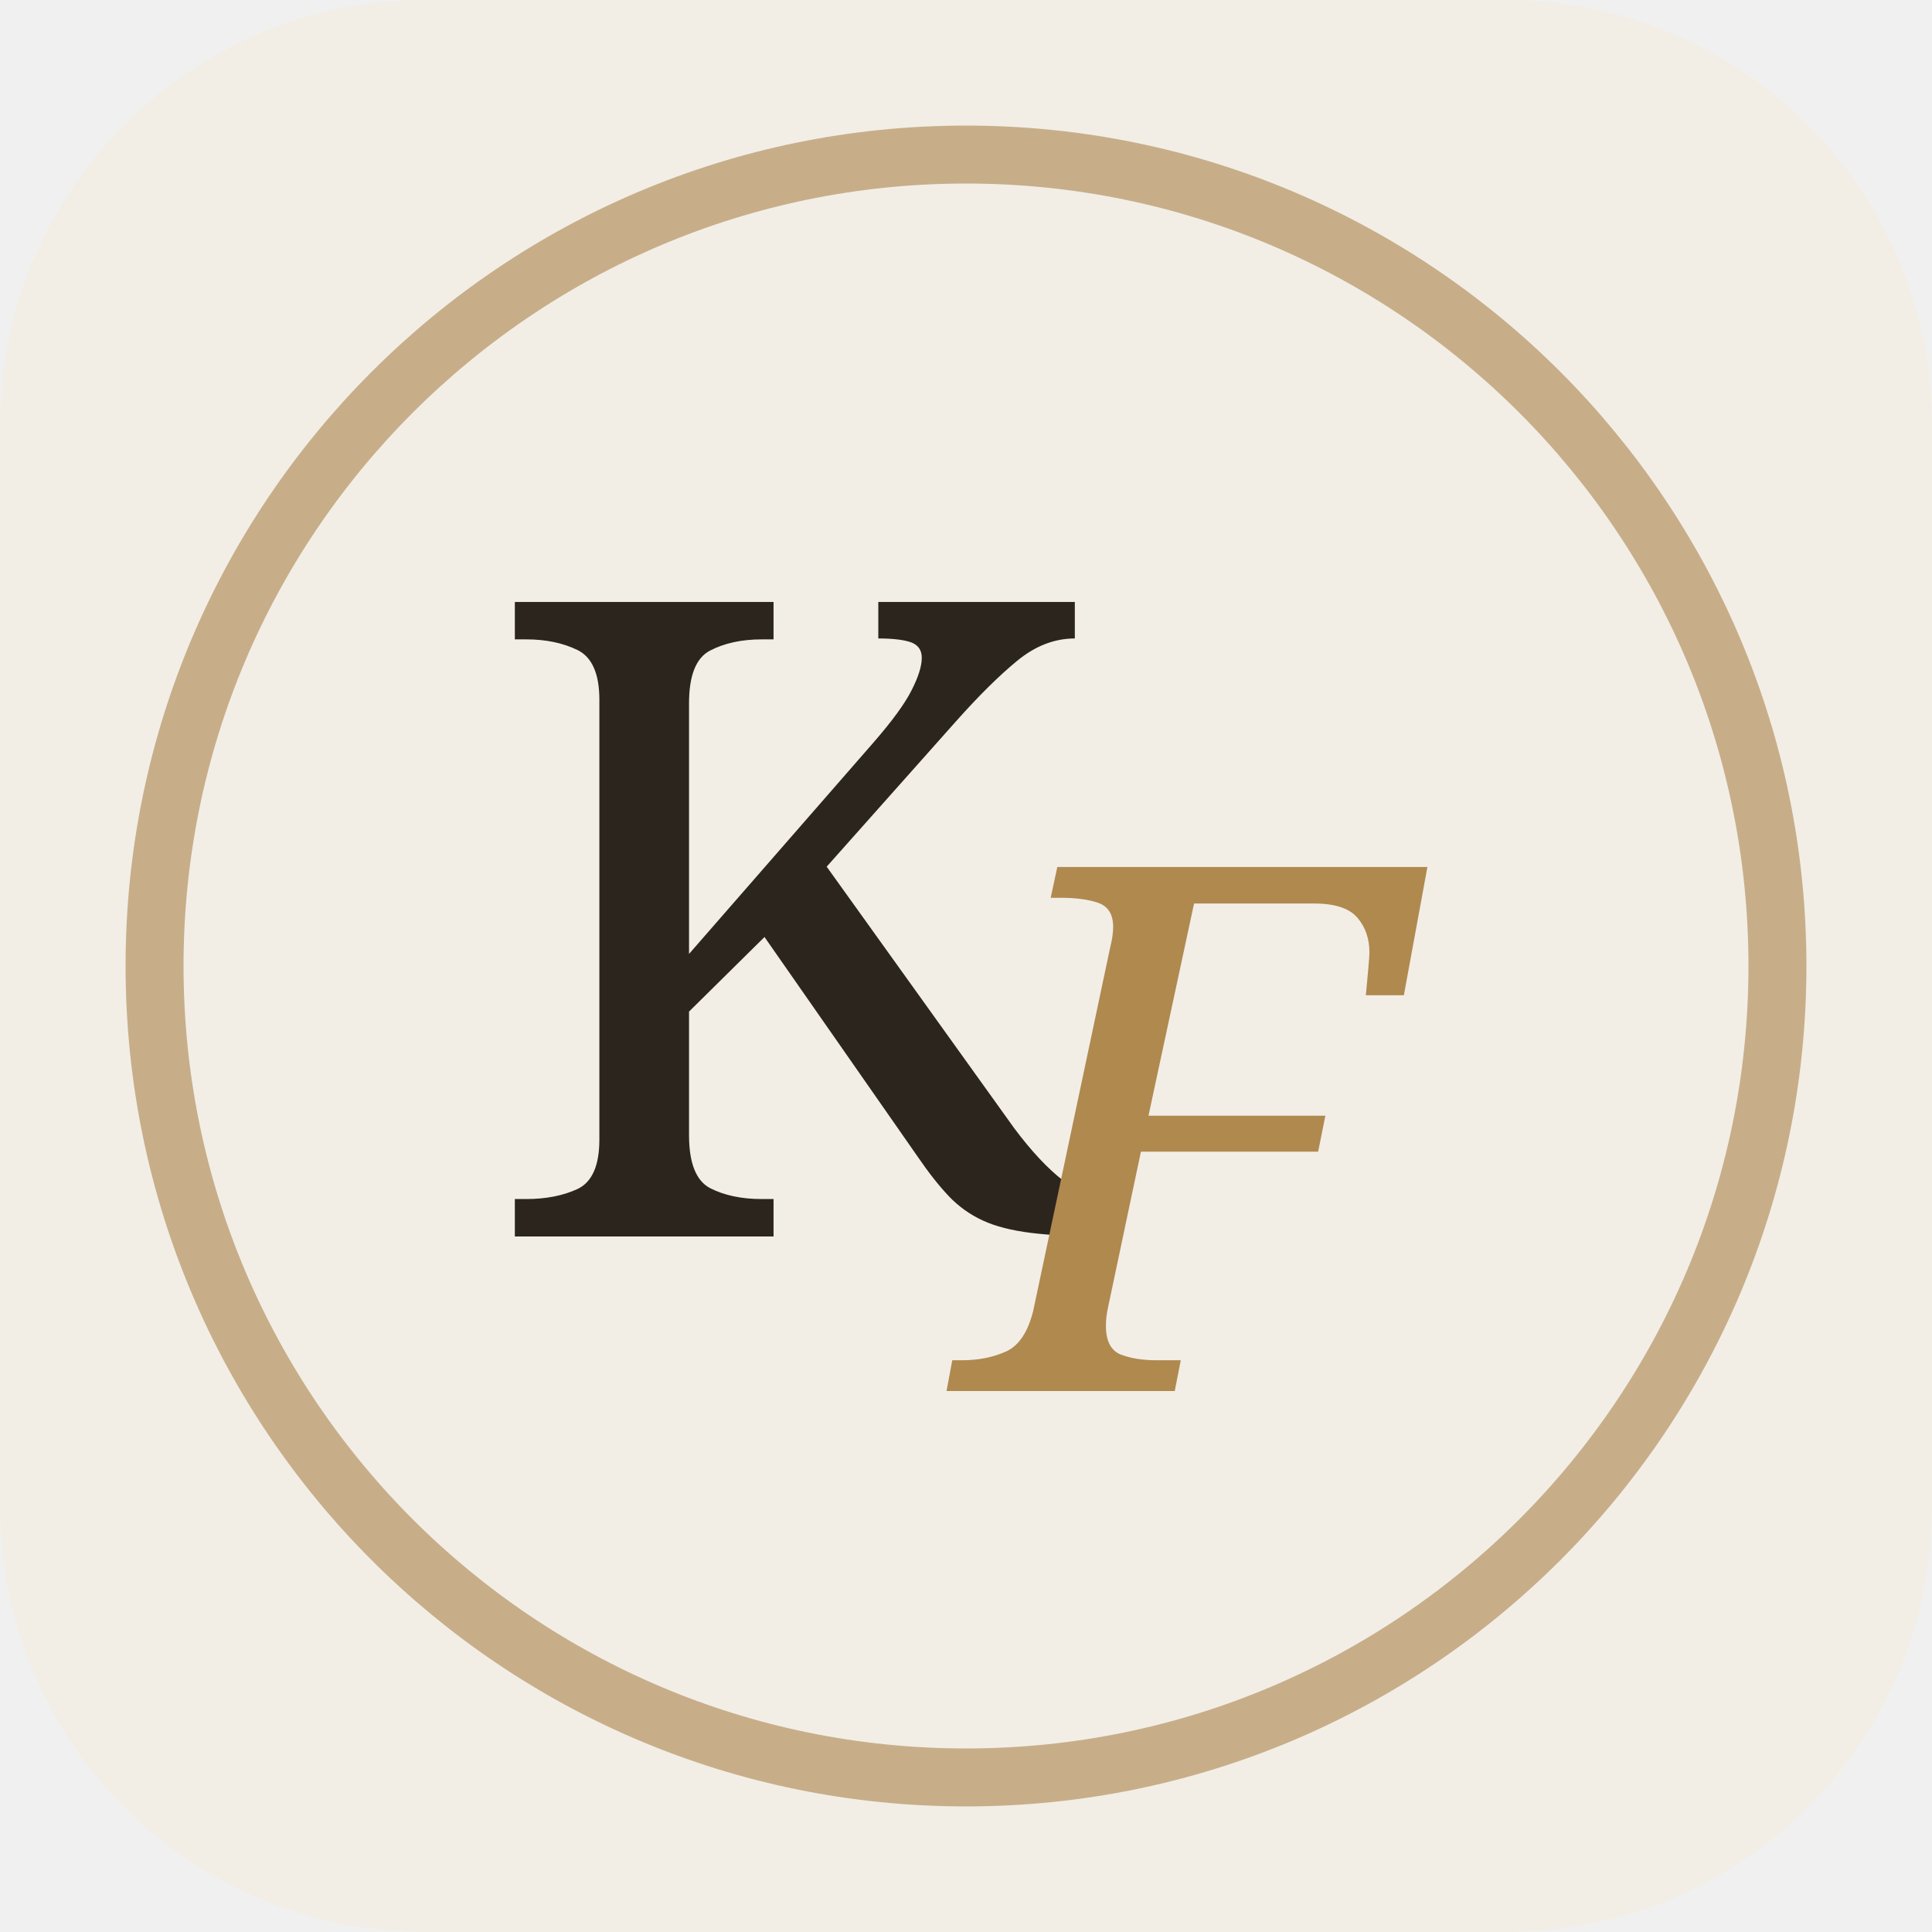
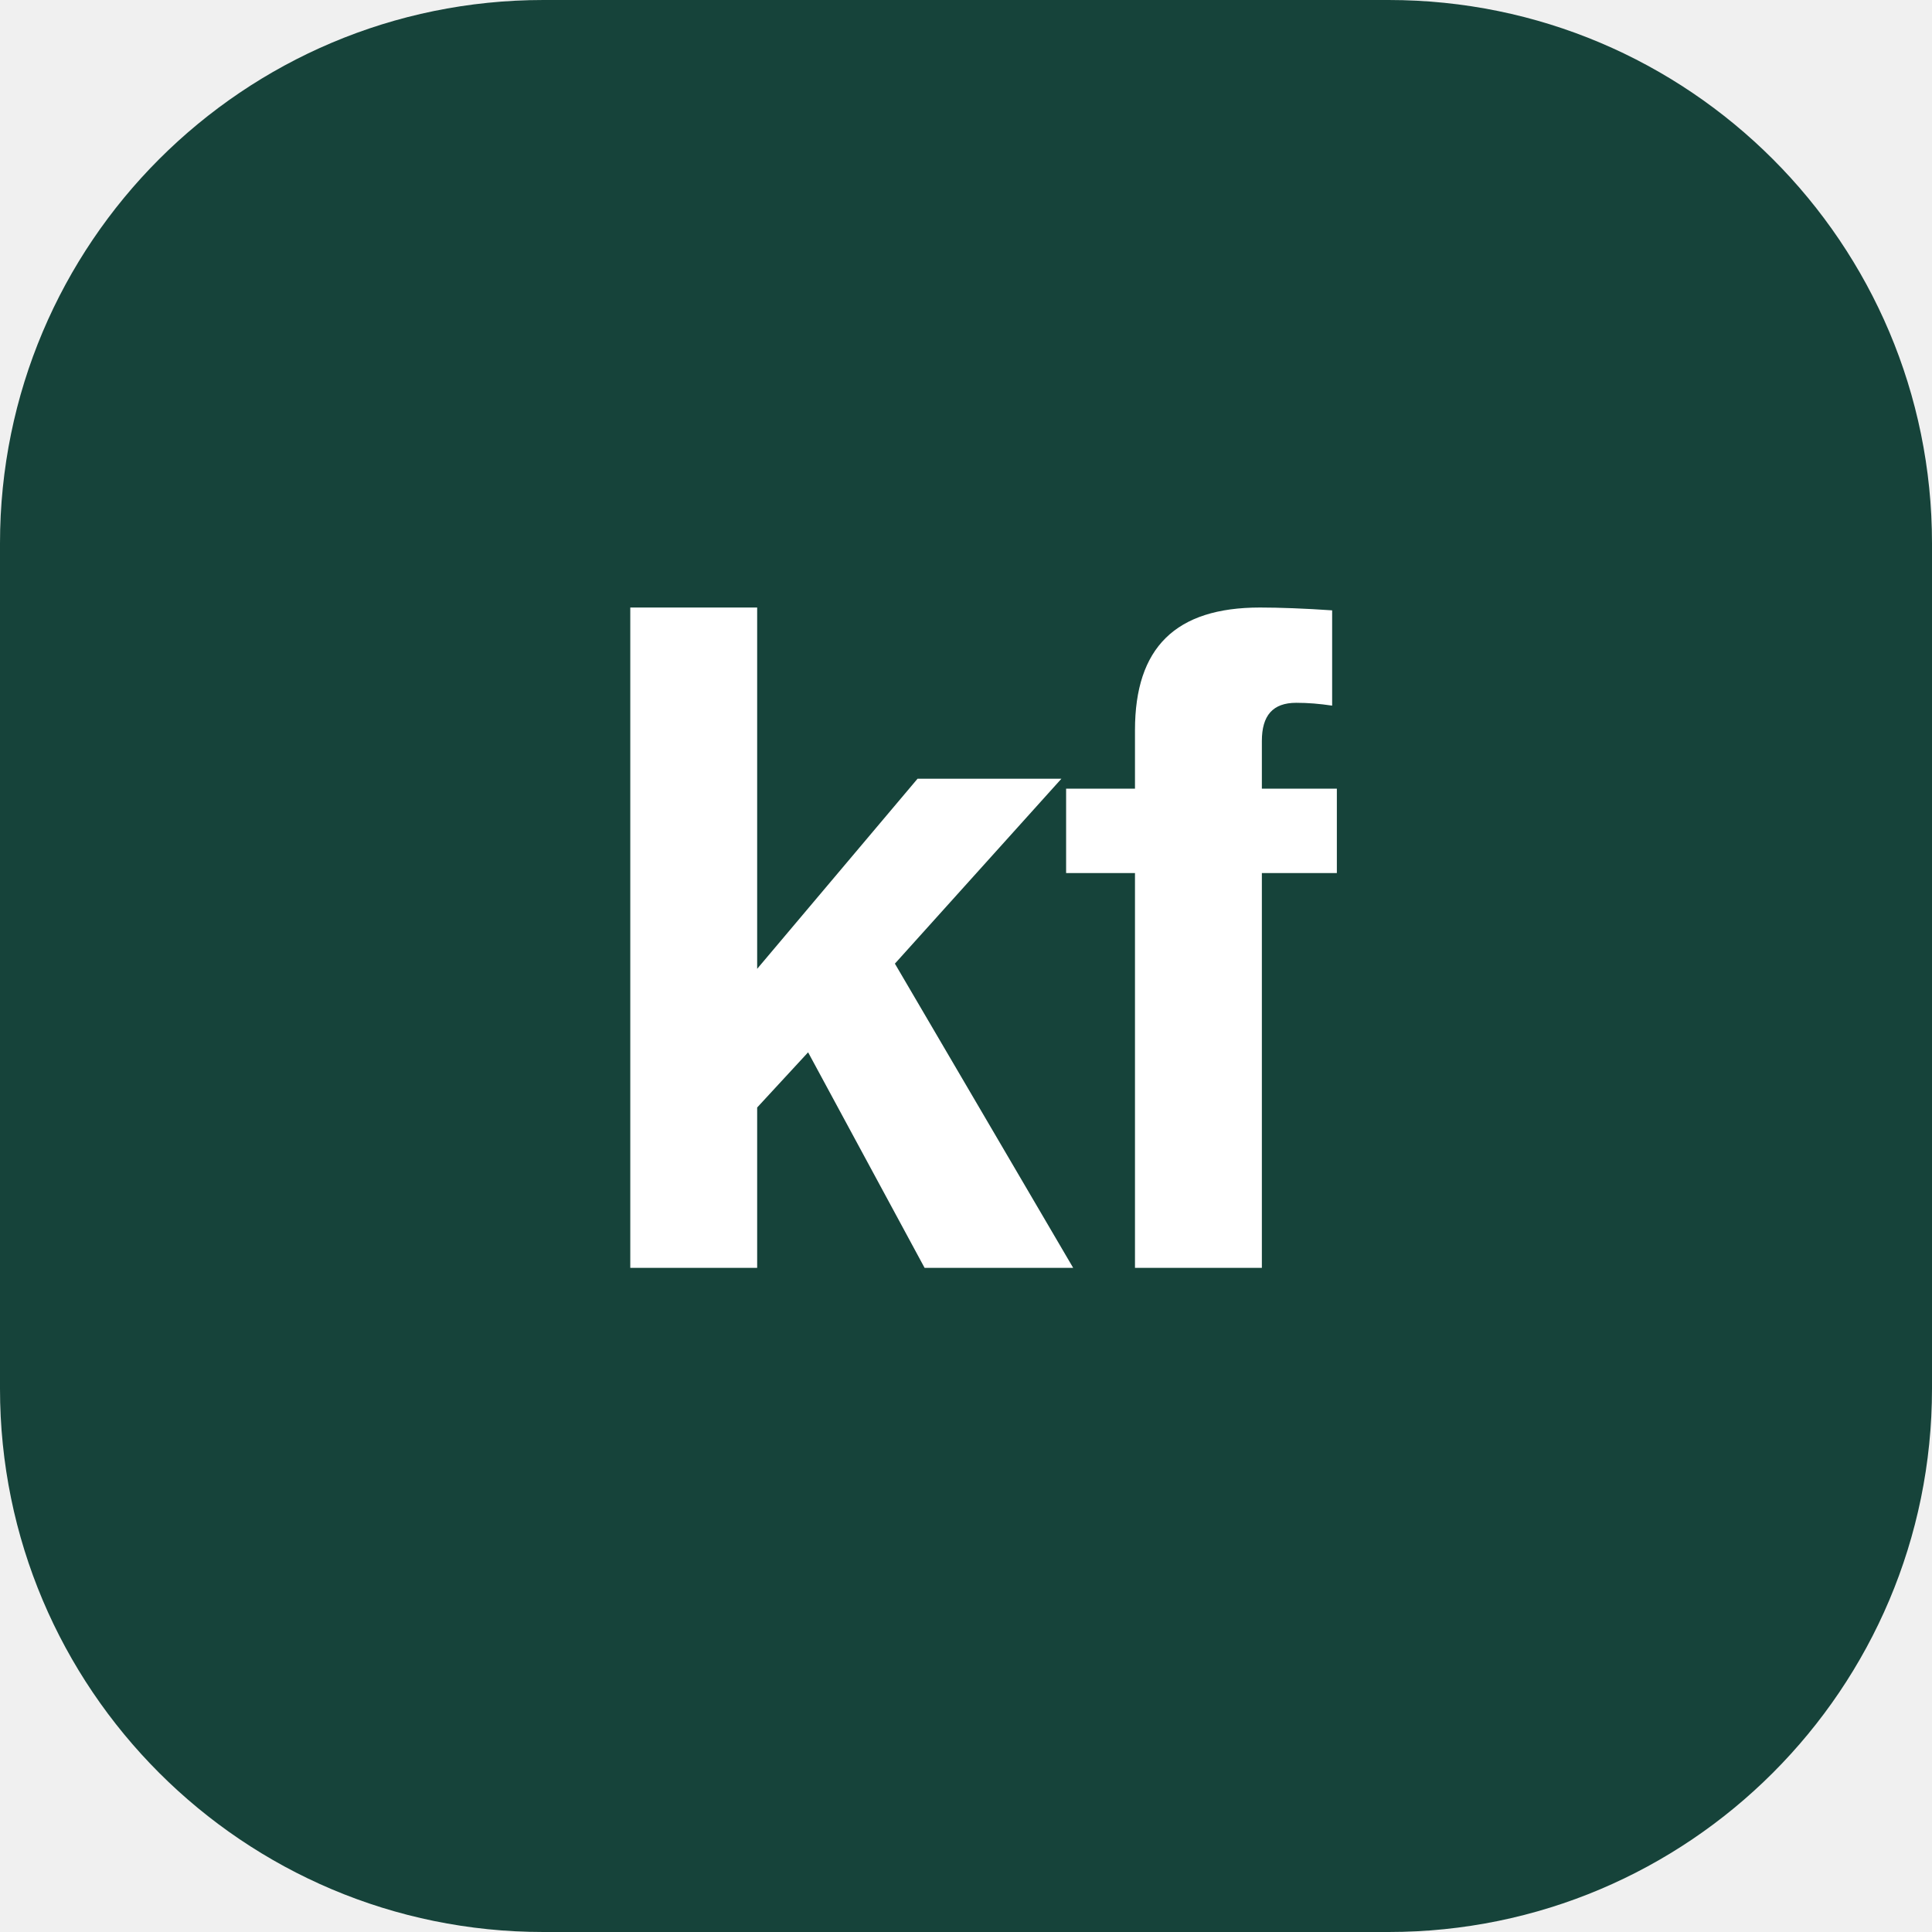
- <svg xmlns="http://www.w3.org/2000/svg" viewBox="0 0 100 100">
-   <rect width="100" height="100" rx="22" fill="#f2eee6" />
-   <circle cx="50" cy="50" r="42" fill="none" stroke="#c7ae89" stroke-width="3" />
-   <text x="41" y="64" text-anchor="middle" font-size="46" fill="#2b251e" font-family="Didot,Georgia,serif">K</text>
-   <text x="61" y="72" text-anchor="middle" font-size="38" fill="#b0894f" font-style="italic" font-family="Didot,Georgia,serif">F</text>
+ <svg xmlns="http://www.w3.org/2000/svg" viewBox="0 0 64 64">
+   <rect width="64" height="64" rx="18" fill="#16433a" />
+   <text x="32" y="42" text-anchor="middle" font-size="30" font-weight="800" fill="#fff" font-family="Manrope,Helvetica,Arial,sans-serif" letter-spacing="-1.5">kf</text>
</svg>
